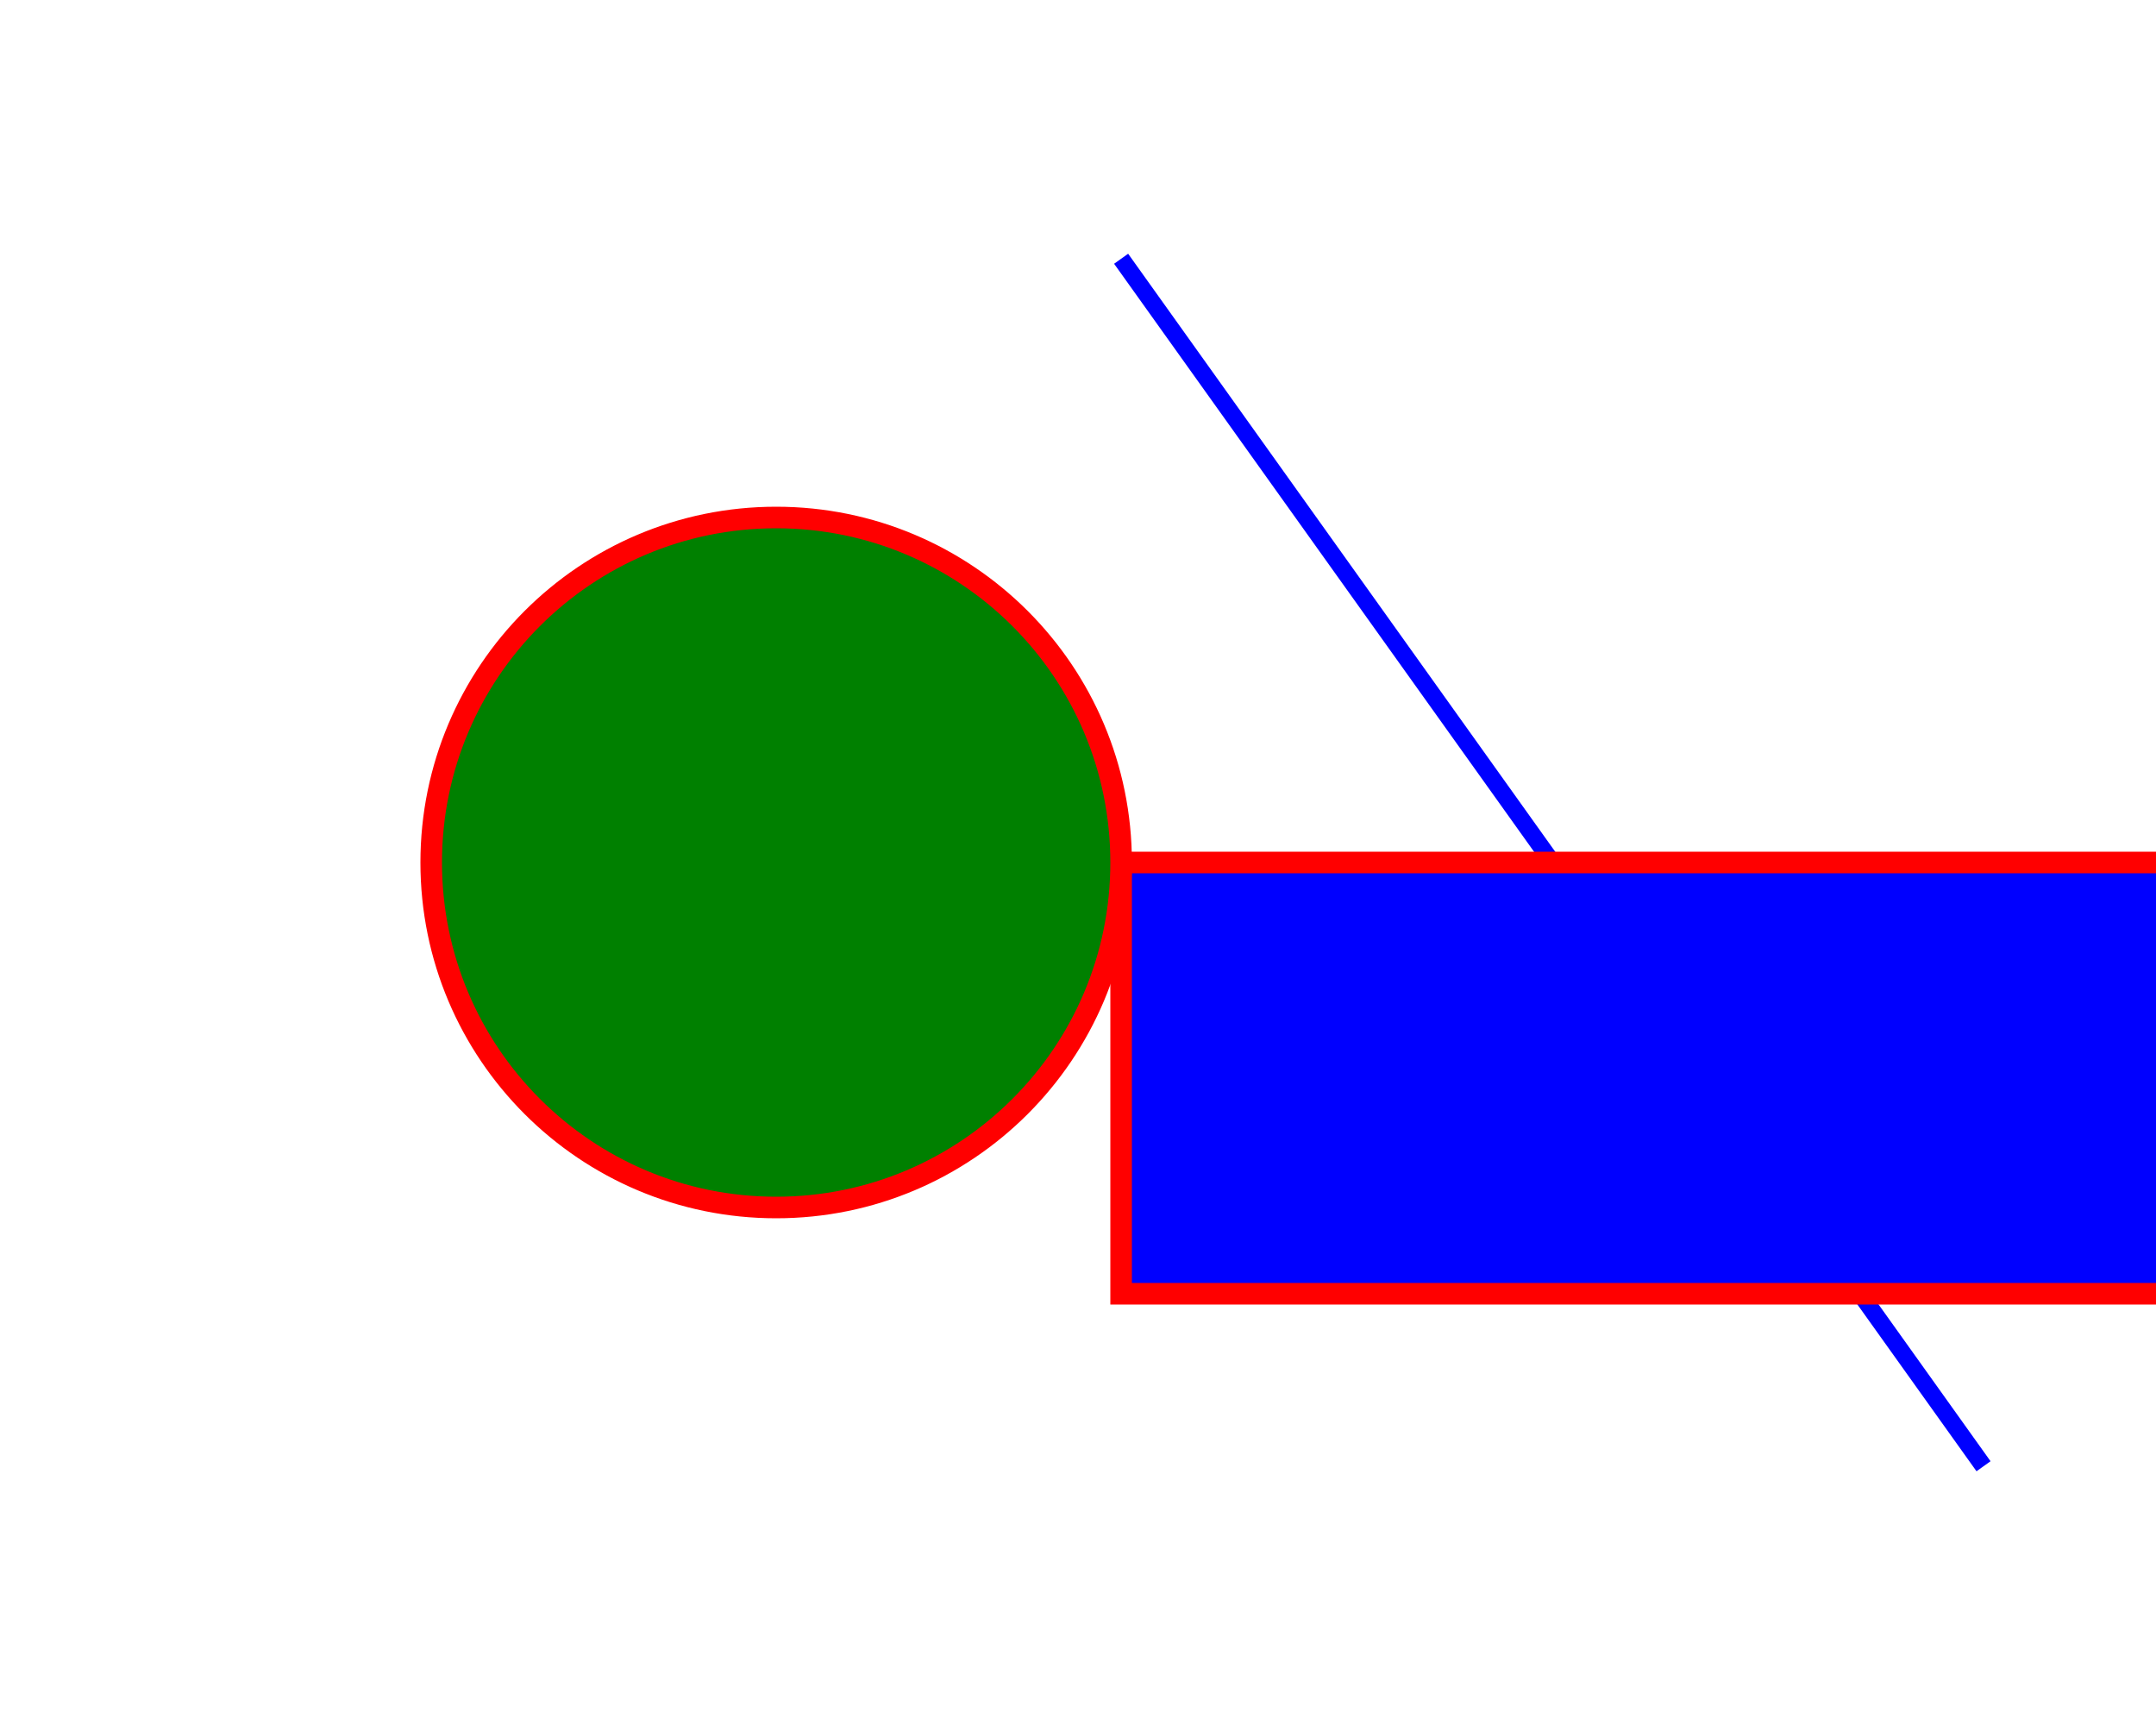
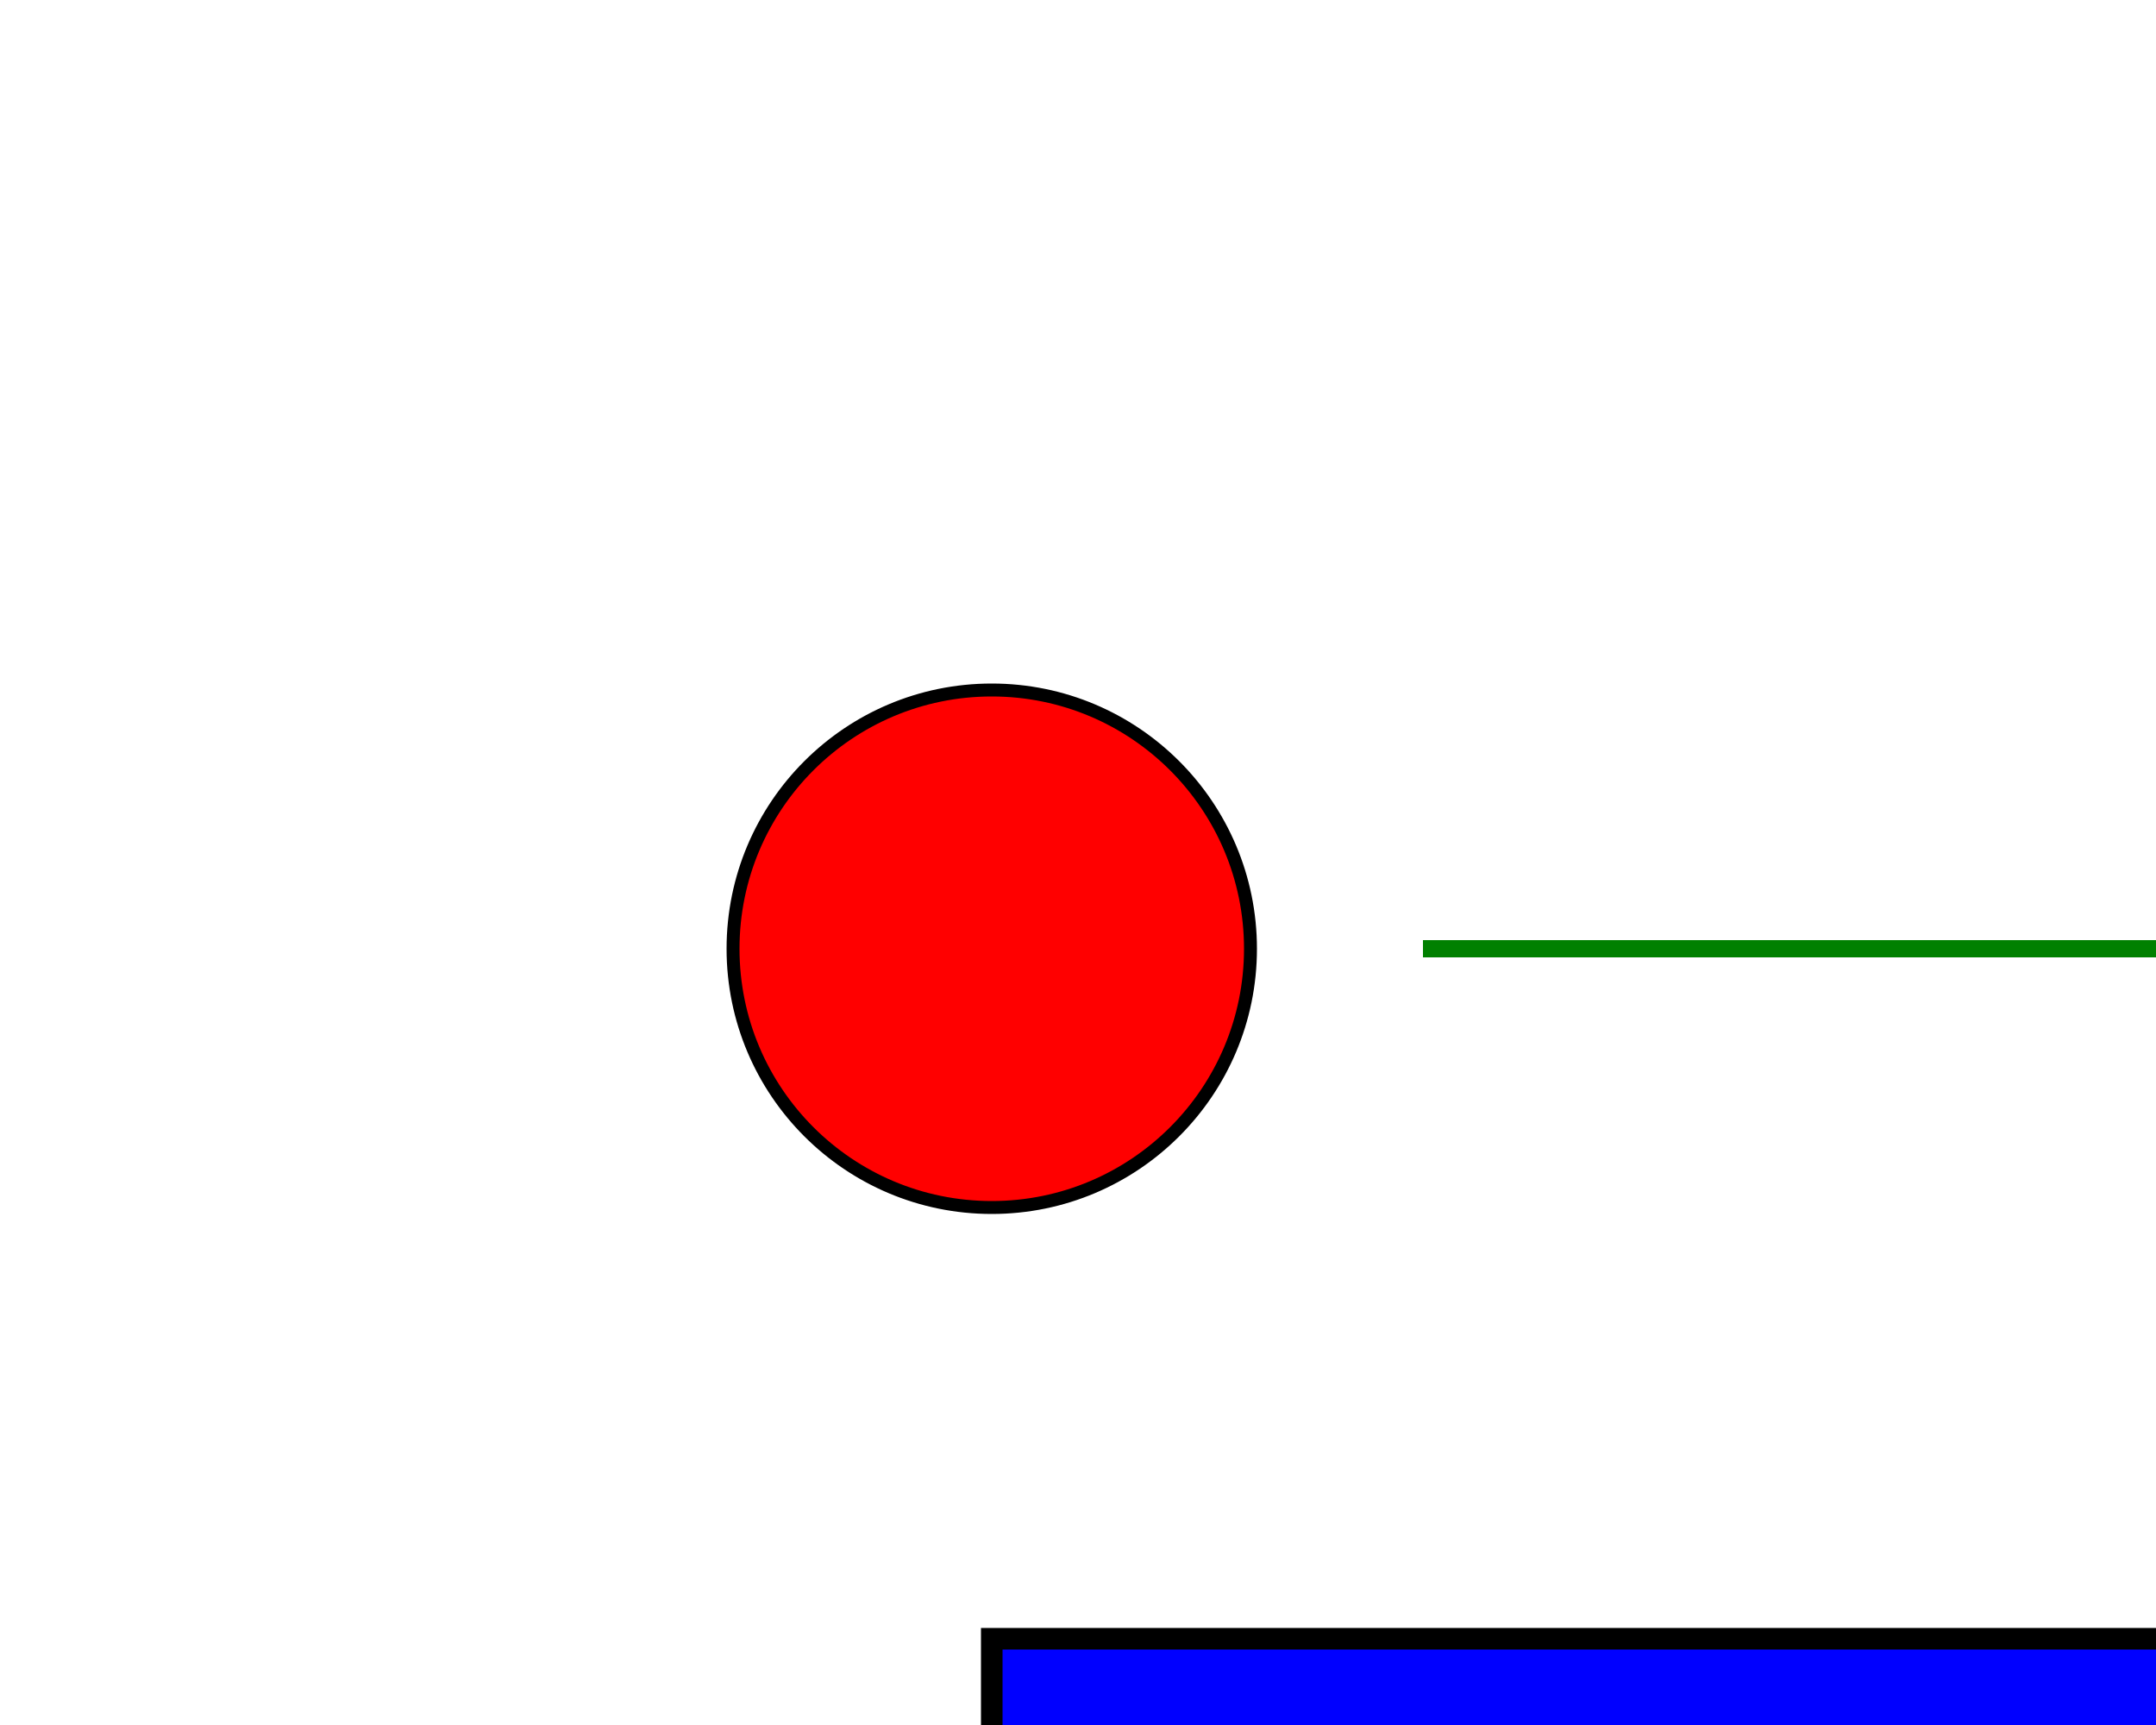
<svg xmlns="http://www.w3.org/2000/svg" height="400" width="500">
-   <line x1="260" y1="60" x2="460" y2="340" stroke="blue" stroke-width="4" fill="red" />
-   <rect x="260" y="200" width="2400" height="100" stroke="red" stroke-width="5" fill="blue" />
-   <circle cx="180" cy="200" r="80" stroke="red" stroke-width="5" fill="green" />
+   <rect x="230" y="380" width="400" height="100" stroke="black" stroke-width="5" fill="blue" />
+   <line x1="330" y1="220" x2="530" y2="220" stroke="green" stroke-width="4" fill="none" />
+   <circle cx="230" cy="220" r="60" stroke="black" stroke-width="3" fill="red" />
</svg>
